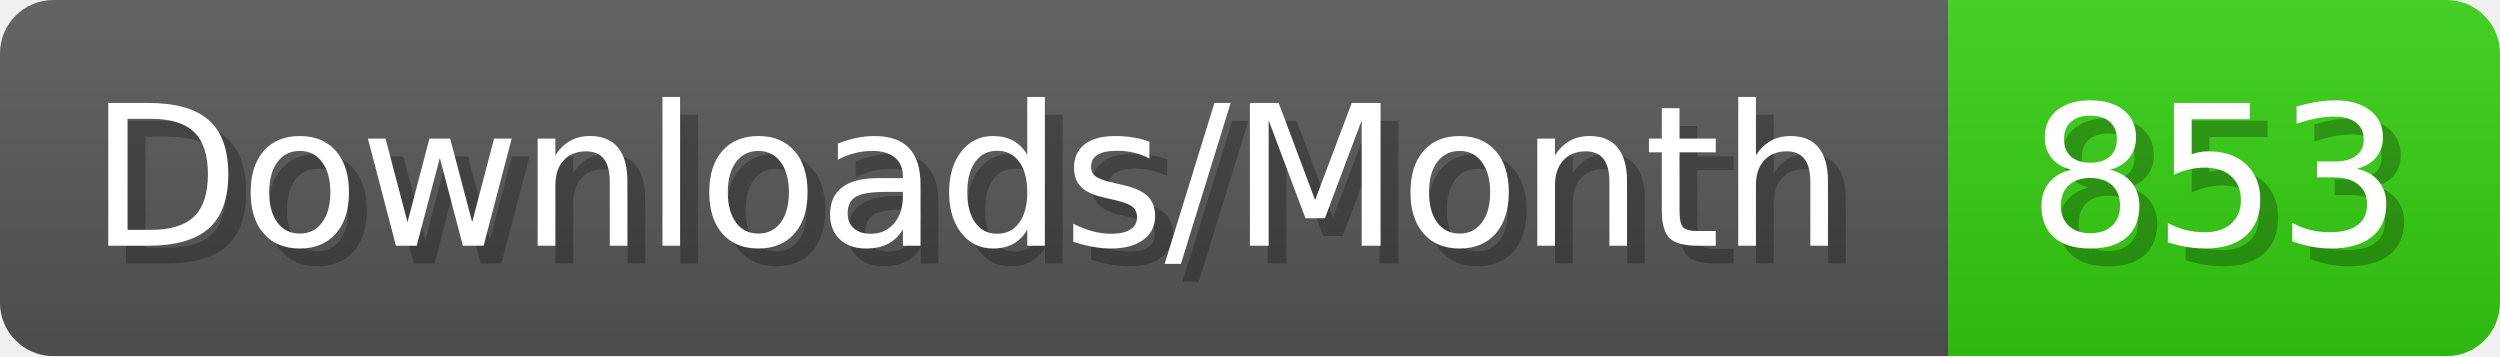
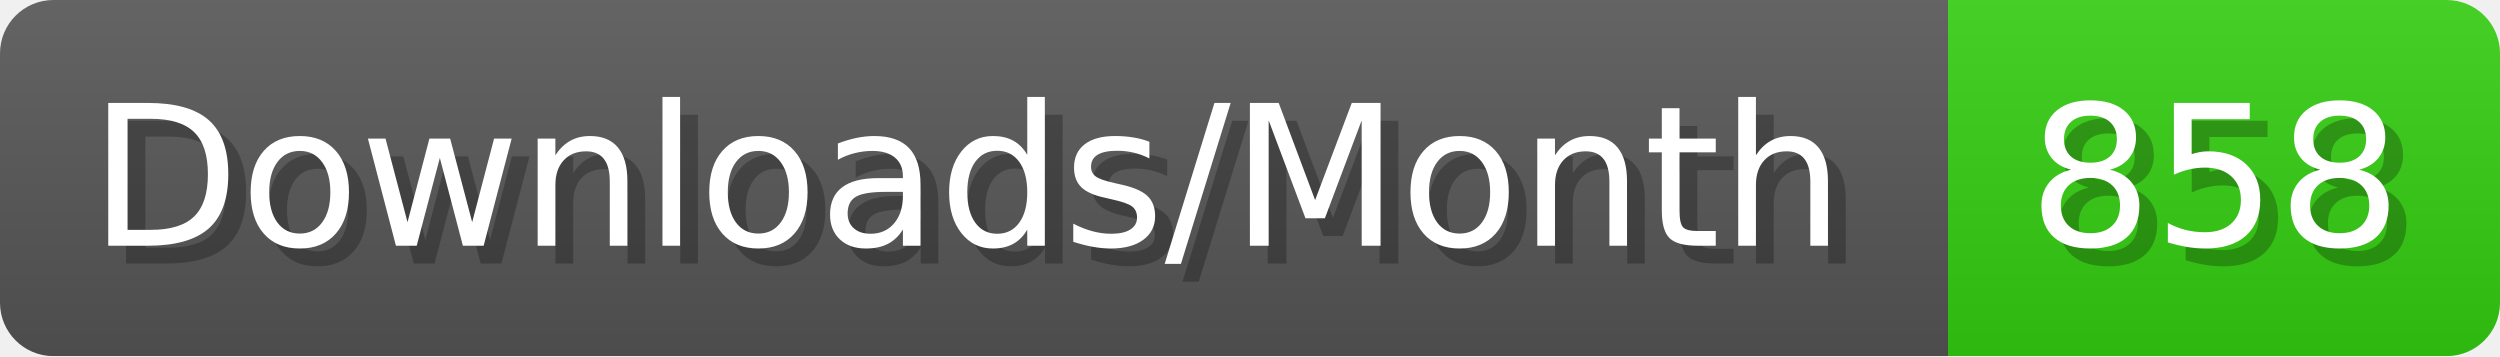
- <svg xmlns="http://www.w3.org/2000/svg" width="140.4" height="20" viewBox="0 0 1404 200" role="img" aria-label="Downloads/Month: 853">
+ <svg xmlns="http://www.w3.org/2000/svg" width="140.4" height="20" viewBox="0 0 1404 200" role="img" aria-label="Downloads/Month: 858">
  <linearGradient id="YlXUI" x2="0" y2="100%">
    <stop offset="0" stop-opacity=".1" stop-color="#EEE" />
    <stop offset="1" stop-opacity=".1" />
  </linearGradient>
  <mask id="JHhop">
    <rect width="1404" height="200" rx="30" fill="#FFF" />
  </mask>
  <g mask="url(#JHhop)">
    <rect width="1094" height="200" fill="#555" />
    <rect width="310" height="200" fill="#3C1" x="1094" />
    <rect width="1404" height="200" fill="url(#YlXUI)" />
  </g>
  <g aria-hidden="true" fill="#fff" text-anchor="start" font-family="Verdana,DejaVu Sans,sans-serif" font-size="110">
    <text x="60" y="148" textLength="994" fill="#000" opacity="0.25">Downloads/Month</text>
    <text x="50" y="138" textLength="994">Downloads/Month</text>
-     <text x="1149" y="148" textLength="210" fill="#000" opacity="0.25">853</text>
-     <text x="1139" y="138" textLength="210">853</text>
+     <text x="1149" y="148" textLength="210" fill="#000" opacity="0.25">858</text>
+     <text x="1139" y="138" textLength="210">858</text>
  </g>
</svg>
